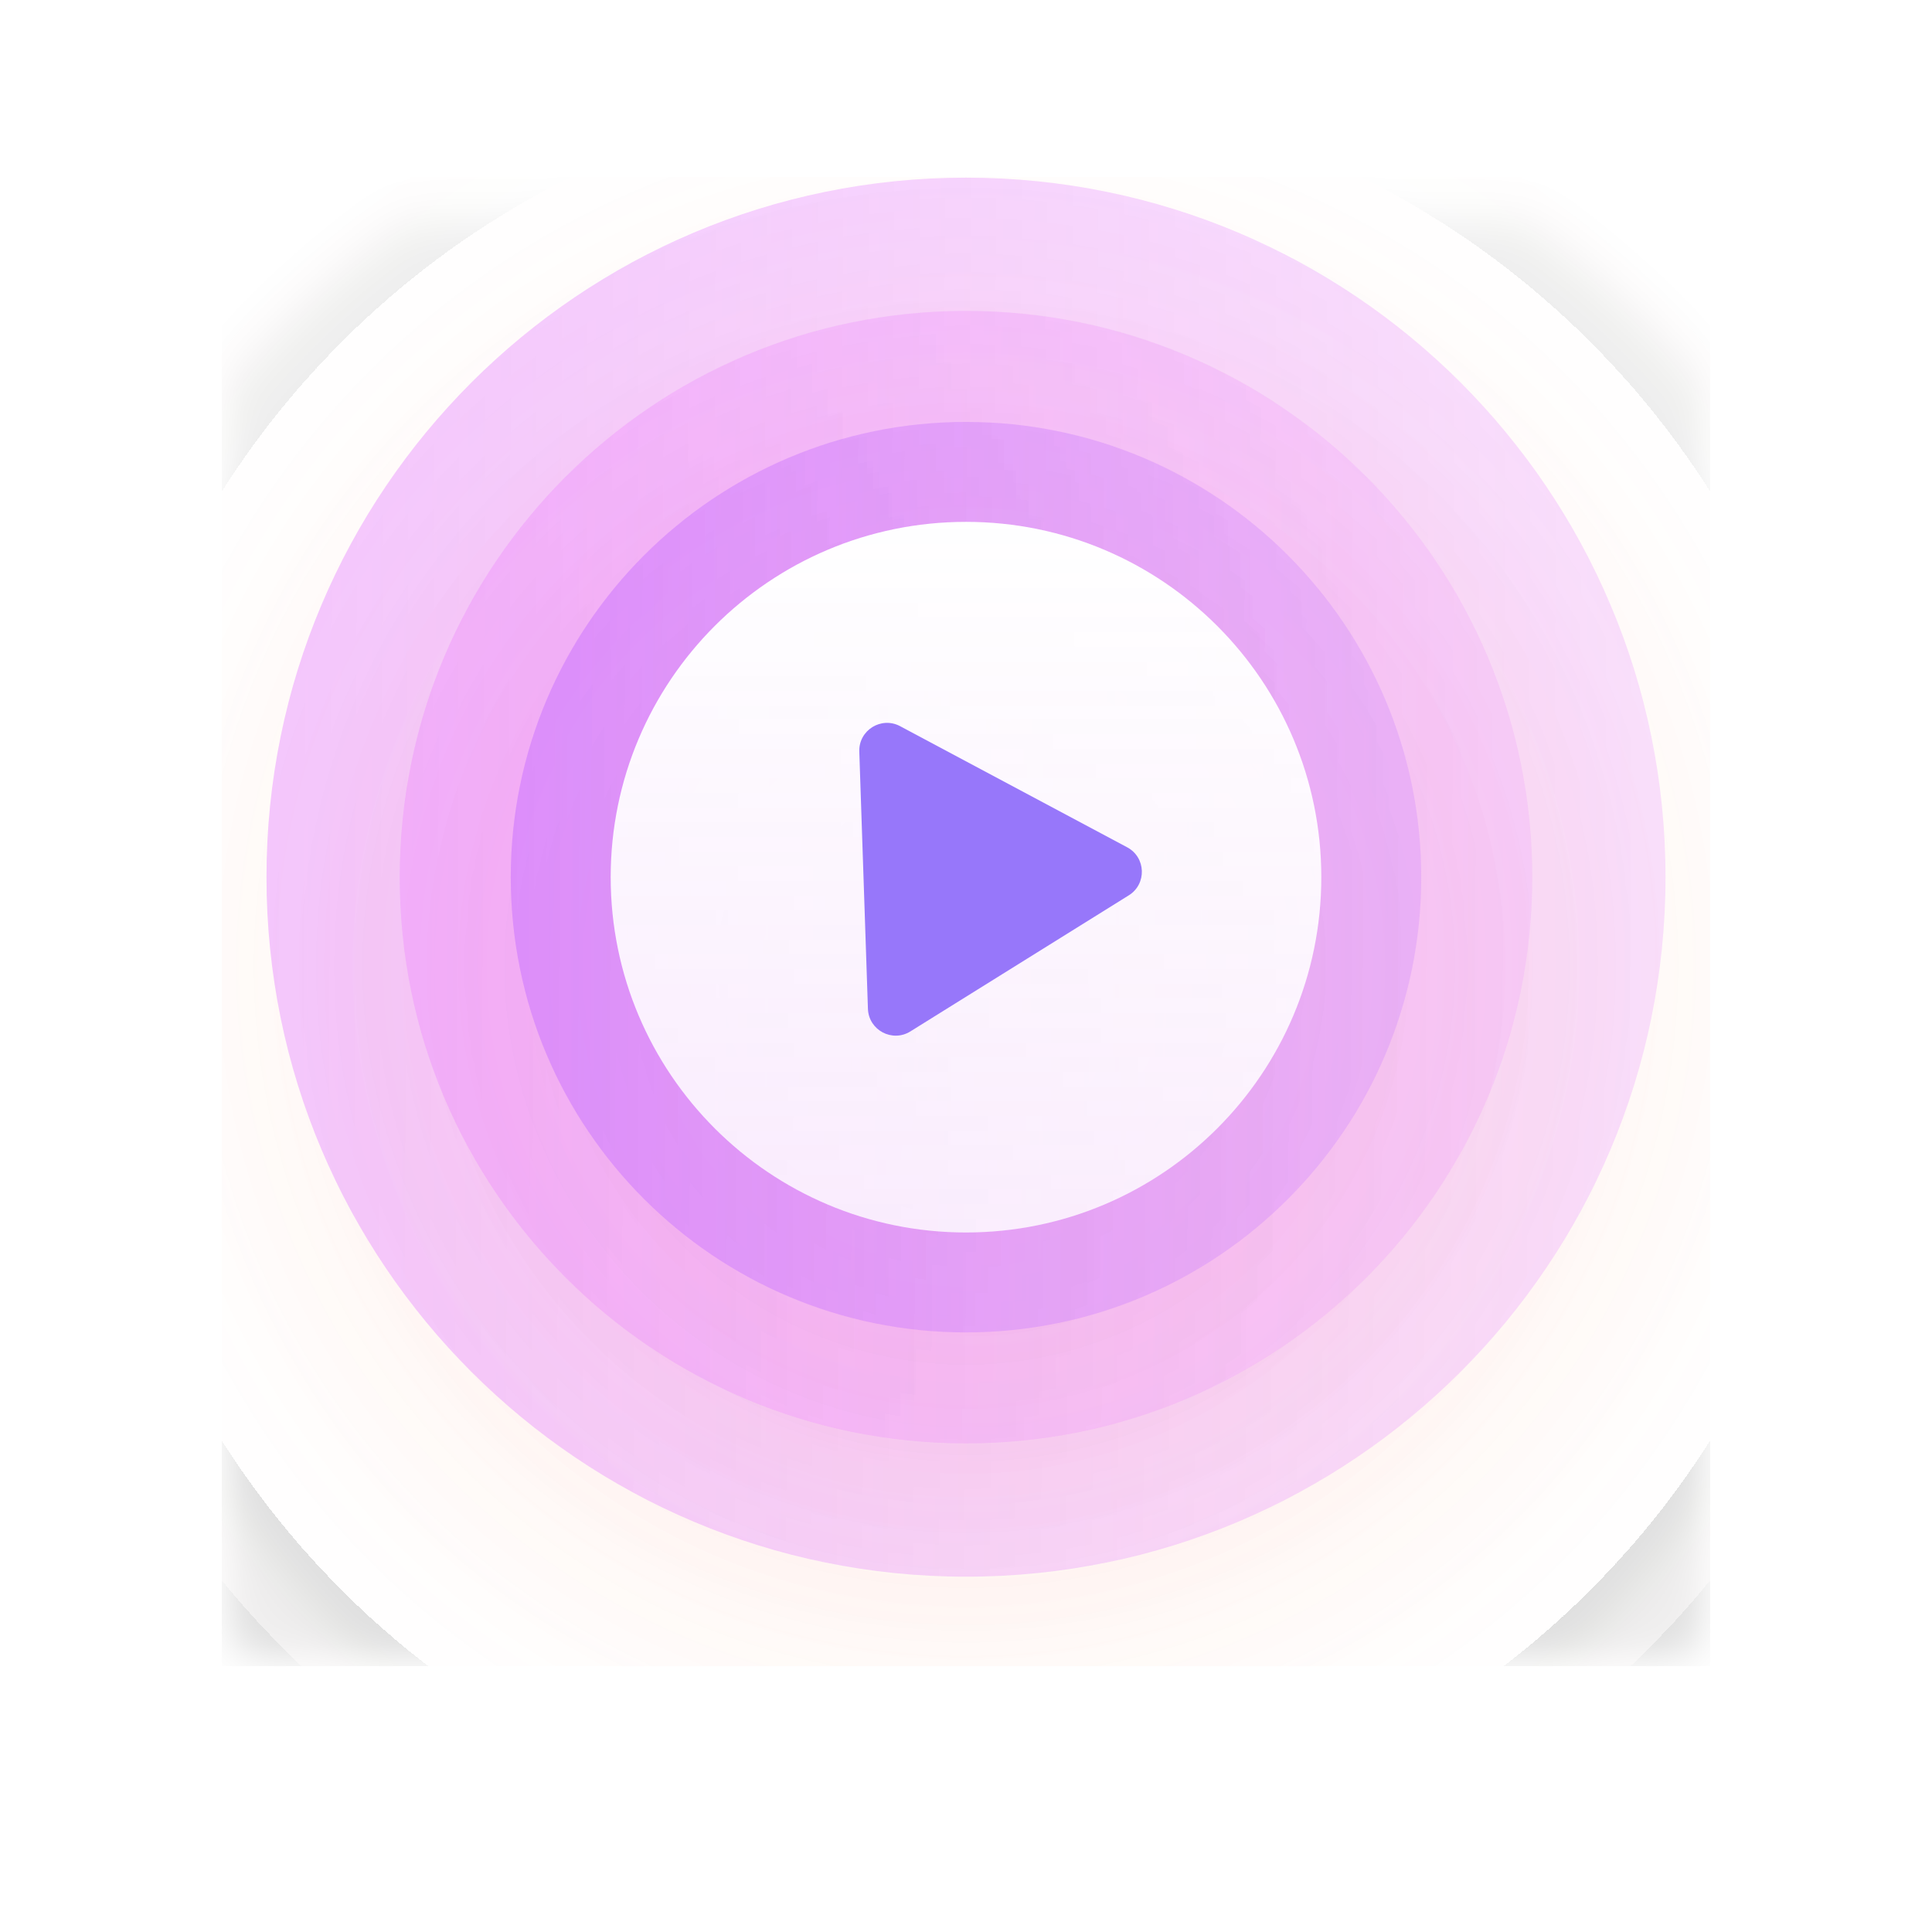
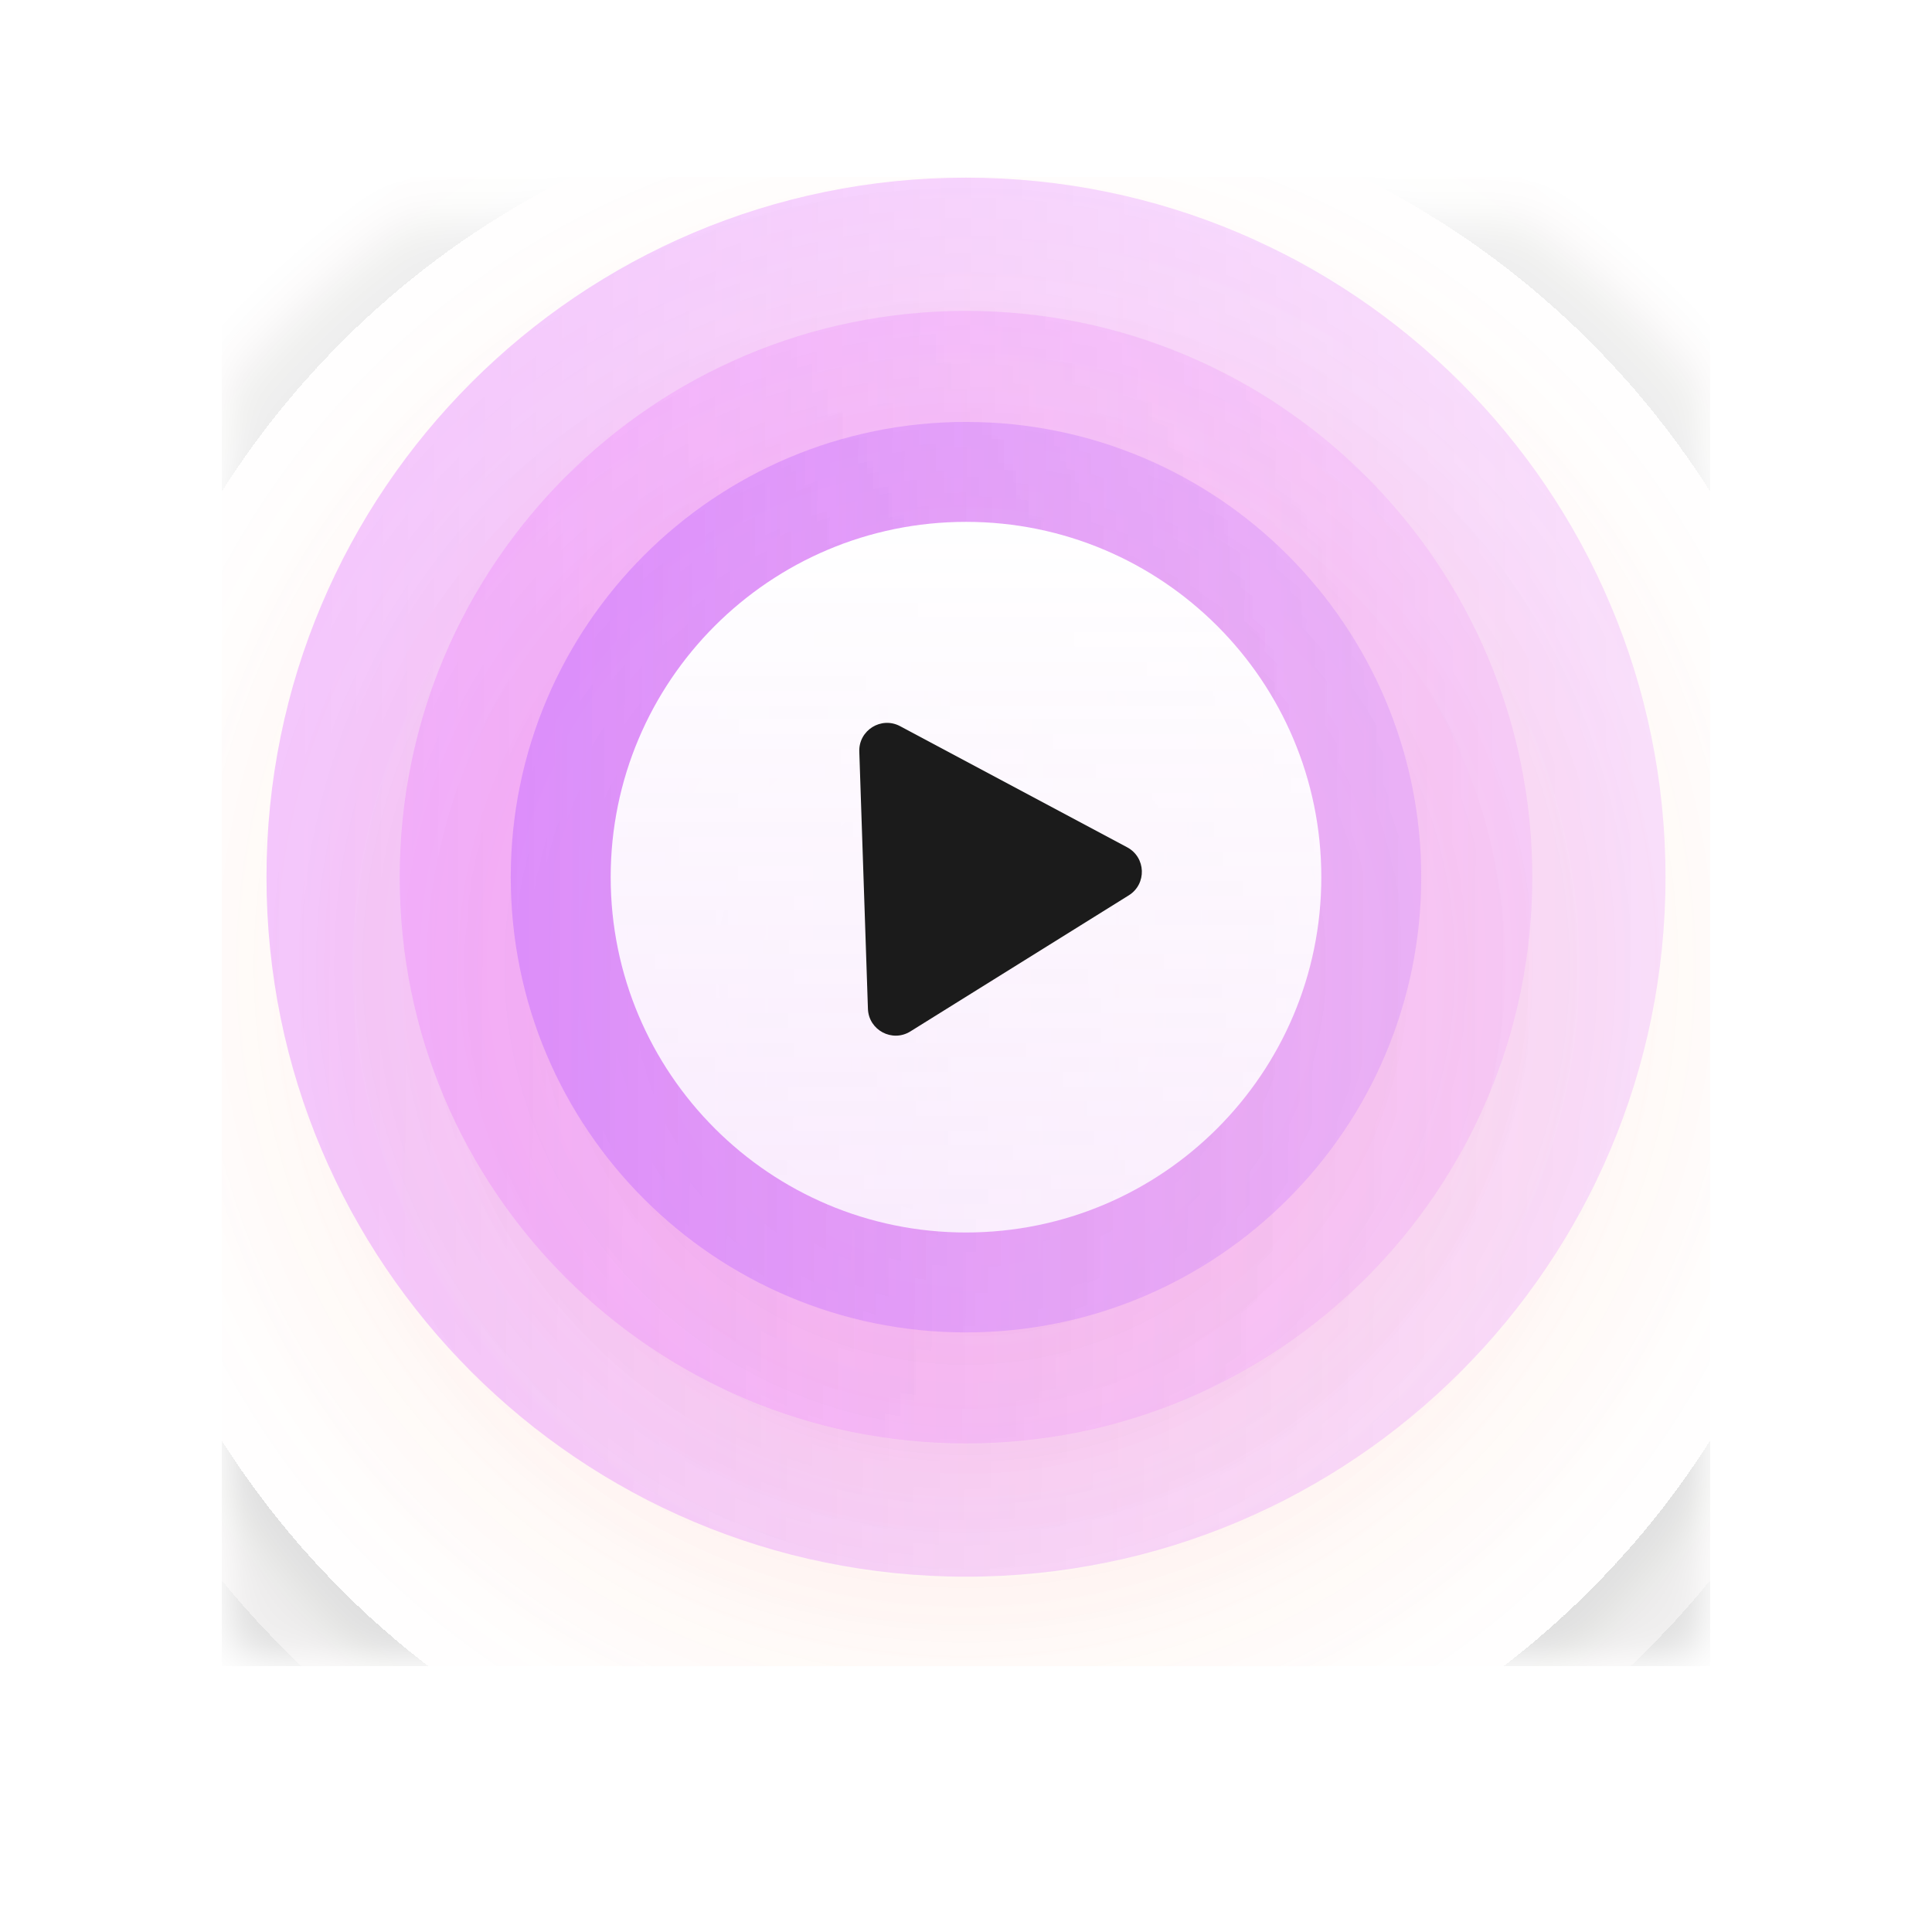
<svg xmlns="http://www.w3.org/2000/svg" width="174" height="174" viewBox="0 0 174 174" fill="none">
  <g filter="url(#filter0_d_141_3370)">
    <g opacity="0.5" filter="url(#filter1_d_141_3370)">
      <circle cx="87" cy="79" r="63" fill="url(#paint0_linear_141_3370)" fill-opacity="0.6" />
    </g>
    <g opacity="0.25" filter="url(#filter2_d_141_3370)">
      <circle cx="87" cy="79" r="51" fill="url(#paint1_linear_141_3370)" fill-opacity="0.8" />
    </g>
    <g opacity="0.4" filter="url(#filter3_d_141_3370)">
      <circle cx="87" cy="79" r="41" fill="url(#paint2_linear_141_3370)" fill-opacity="0.8" />
    </g>
    <circle cx="87" cy="79" r="32" fill="url(#paint3_linear_141_3370)" />
-     <path d="M101.515 76.309C103.213 77.215 103.294 79.619 101.66 80.637L81.989 92.893C80.355 93.91 78.233 92.778 78.168 90.855L77.39 67.69C77.325 65.767 79.367 64.495 81.065 65.4L101.515 76.309Z" fill="#9777FA" />
+     <path d="M101.515 76.309C103.213 77.215 103.294 79.619 101.66 80.637L81.989 92.893C80.355 93.91 78.233 92.778 78.168 90.855L77.39 67.69C77.325 65.767 79.367 64.495 81.065 65.4L101.515 76.309Z" fill="#1B1B1B" />
  </g>
  <defs>
    <filter id="filter0_d_141_3370" x="20" y="16" width="134" height="134" filterUnits="userSpaceOnUse" color-interpolation-filters="sRGB">
      <feFlood flood-opacity="0" result="BackgroundImageFix" />
      <feColorMatrix in="SourceAlpha" type="matrix" values="0 0 0 0 0 0 0 0 0 0 0 0 0 0 0 0 0 0 127 0" result="hardAlpha" />
      <feOffset dy="4" />
      <feGaussianBlur stdDeviation="2" />
      <feComposite in2="hardAlpha" operator="out" />
      <feColorMatrix type="matrix" values="0 0 0 0 0 0 0 0 0 0 0 0 0 0 0 0 0 0 0.25 0" />
      <feBlend mode="normal" in2="BackgroundImageFix" result="effect1_dropShadow_141_3370" />
      <feBlend mode="normal" in="SourceGraphic" in2="effect1_dropShadow_141_3370" result="shape" />
    </filter>
    <filter id="filter1_d_141_3370" x="0" y="0" width="174" height="174" filterUnits="userSpaceOnUse" color-interpolation-filters="sRGB">
      <feFlood flood-opacity="0" result="BackgroundImageFix" />
      <feColorMatrix in="SourceAlpha" type="matrix" values="0 0 0 0 0 0 0 0 0 0 0 0 0 0 0 0 0 0 127 0" result="hardAlpha" />
      <feOffset dy="8" />
      <feGaussianBlur stdDeviation="12" />
      <feColorMatrix type="matrix" values="0 0 0 0 0.996 0 0 0 0 0.447 0 0 0 0 0.267 0 0 0 0.15 0" />
      <feBlend mode="normal" in2="BackgroundImageFix" result="effect1_dropShadow_141_3370" />
      <feBlend mode="normal" in="SourceGraphic" in2="effect1_dropShadow_141_3370" result="shape" />
    </filter>
    <filter id="filter2_d_141_3370" x="12" y="12" width="150" height="150" filterUnits="userSpaceOnUse" color-interpolation-filters="sRGB">
      <feFlood flood-opacity="0" result="BackgroundImageFix" />
      <feColorMatrix in="SourceAlpha" type="matrix" values="0 0 0 0 0 0 0 0 0 0 0 0 0 0 0 0 0 0 127 0" result="hardAlpha" />
      <feOffset dy="8" />
      <feGaussianBlur stdDeviation="12" />
      <feColorMatrix type="matrix" values="0 0 0 0 0.996 0 0 0 0 0.447 0 0 0 0 0.267 0 0 0 0.15 0" />
      <feBlend mode="normal" in2="BackgroundImageFix" result="effect1_dropShadow_141_3370" />
      <feBlend mode="normal" in="SourceGraphic" in2="effect1_dropShadow_141_3370" result="shape" />
    </filter>
    <filter id="filter3_d_141_3370" x="22" y="22" width="130" height="130" filterUnits="userSpaceOnUse" color-interpolation-filters="sRGB">
      <feFlood flood-opacity="0" result="BackgroundImageFix" />
      <feColorMatrix in="SourceAlpha" type="matrix" values="0 0 0 0 0 0 0 0 0 0 0 0 0 0 0 0 0 0 127 0" result="hardAlpha" />
      <feOffset dy="8" />
      <feGaussianBlur stdDeviation="12" />
      <feColorMatrix type="matrix" values="0 0 0 0 0.996 0 0 0 0 0.447 0 0 0 0 0.267 0 0 0 0.15 0" />
      <feBlend mode="normal" in2="BackgroundImageFix" result="effect1_dropShadow_141_3370" />
      <feBlend mode="normal" in="SourceGraphic" in2="effect1_dropShadow_141_3370" result="shape" />
    </filter>
    <linearGradient id="paint0_linear_141_3370" x1="24" y1="74.8" x2="146.98" y2="75.349" gradientUnits="userSpaceOnUse">
      <stop stop-color="#DA47FF" />
      <stop offset="1" stop-color="#DF63FE" stop-opacity="0.65" />
    </linearGradient>
    <linearGradient id="paint1_linear_141_3370" x1="36" y1="75.6" x2="135.555" y2="76.044" gradientUnits="userSpaceOnUse">
      <stop stop-color="#E547FF" />
      <stop offset="1" stop-color="#E863FE" stop-opacity="0.65" />
    </linearGradient>
    <linearGradient id="paint2_linear_141_3370" x1="46" y1="76.267" x2="126.035" y2="76.624" gradientUnits="userSpaceOnUse">
      <stop stop-color="#AE47FF" />
      <stop offset="1" stop-color="#BA63FE" stop-opacity="0.65" />
    </linearGradient>
    <linearGradient id="paint3_linear_141_3370" x1="87" y1="47" x2="87" y2="111" gradientUnits="userSpaceOnUse">
      <stop stop-color="white" />
      <stop offset="1" stop-color="white" stop-opacity="0.81" />
    </linearGradient>
  </defs>
</svg>
